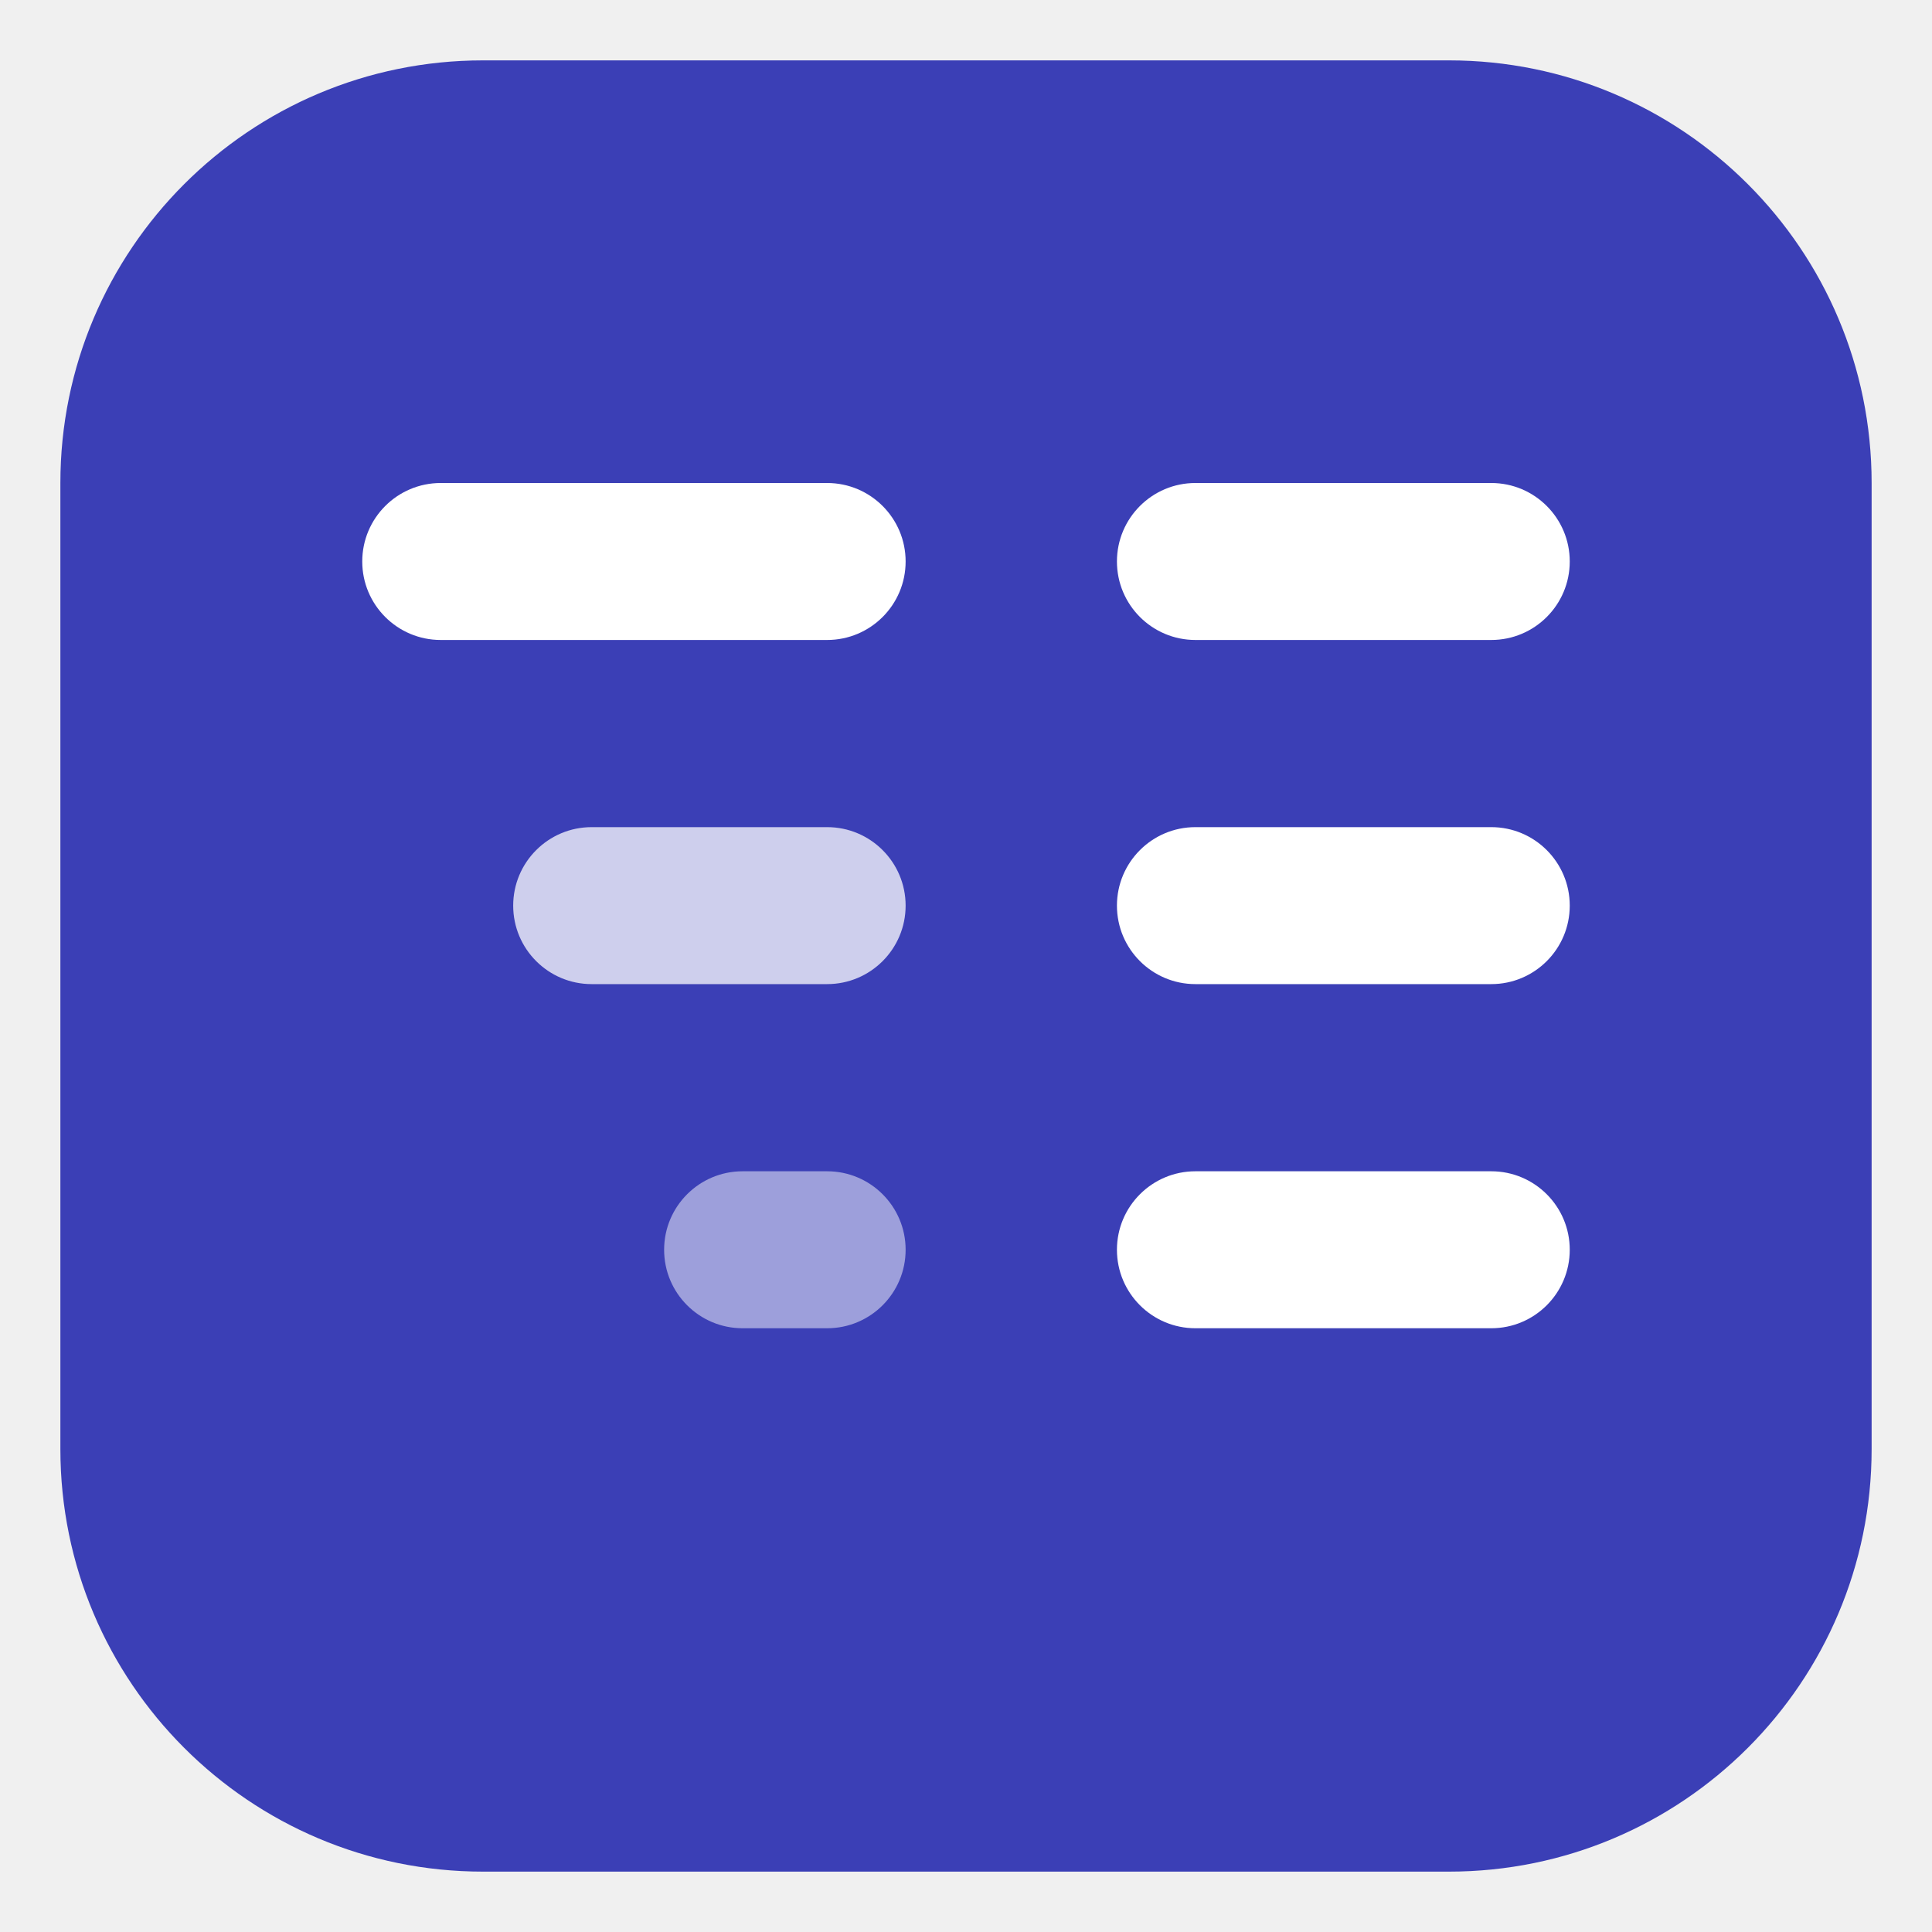
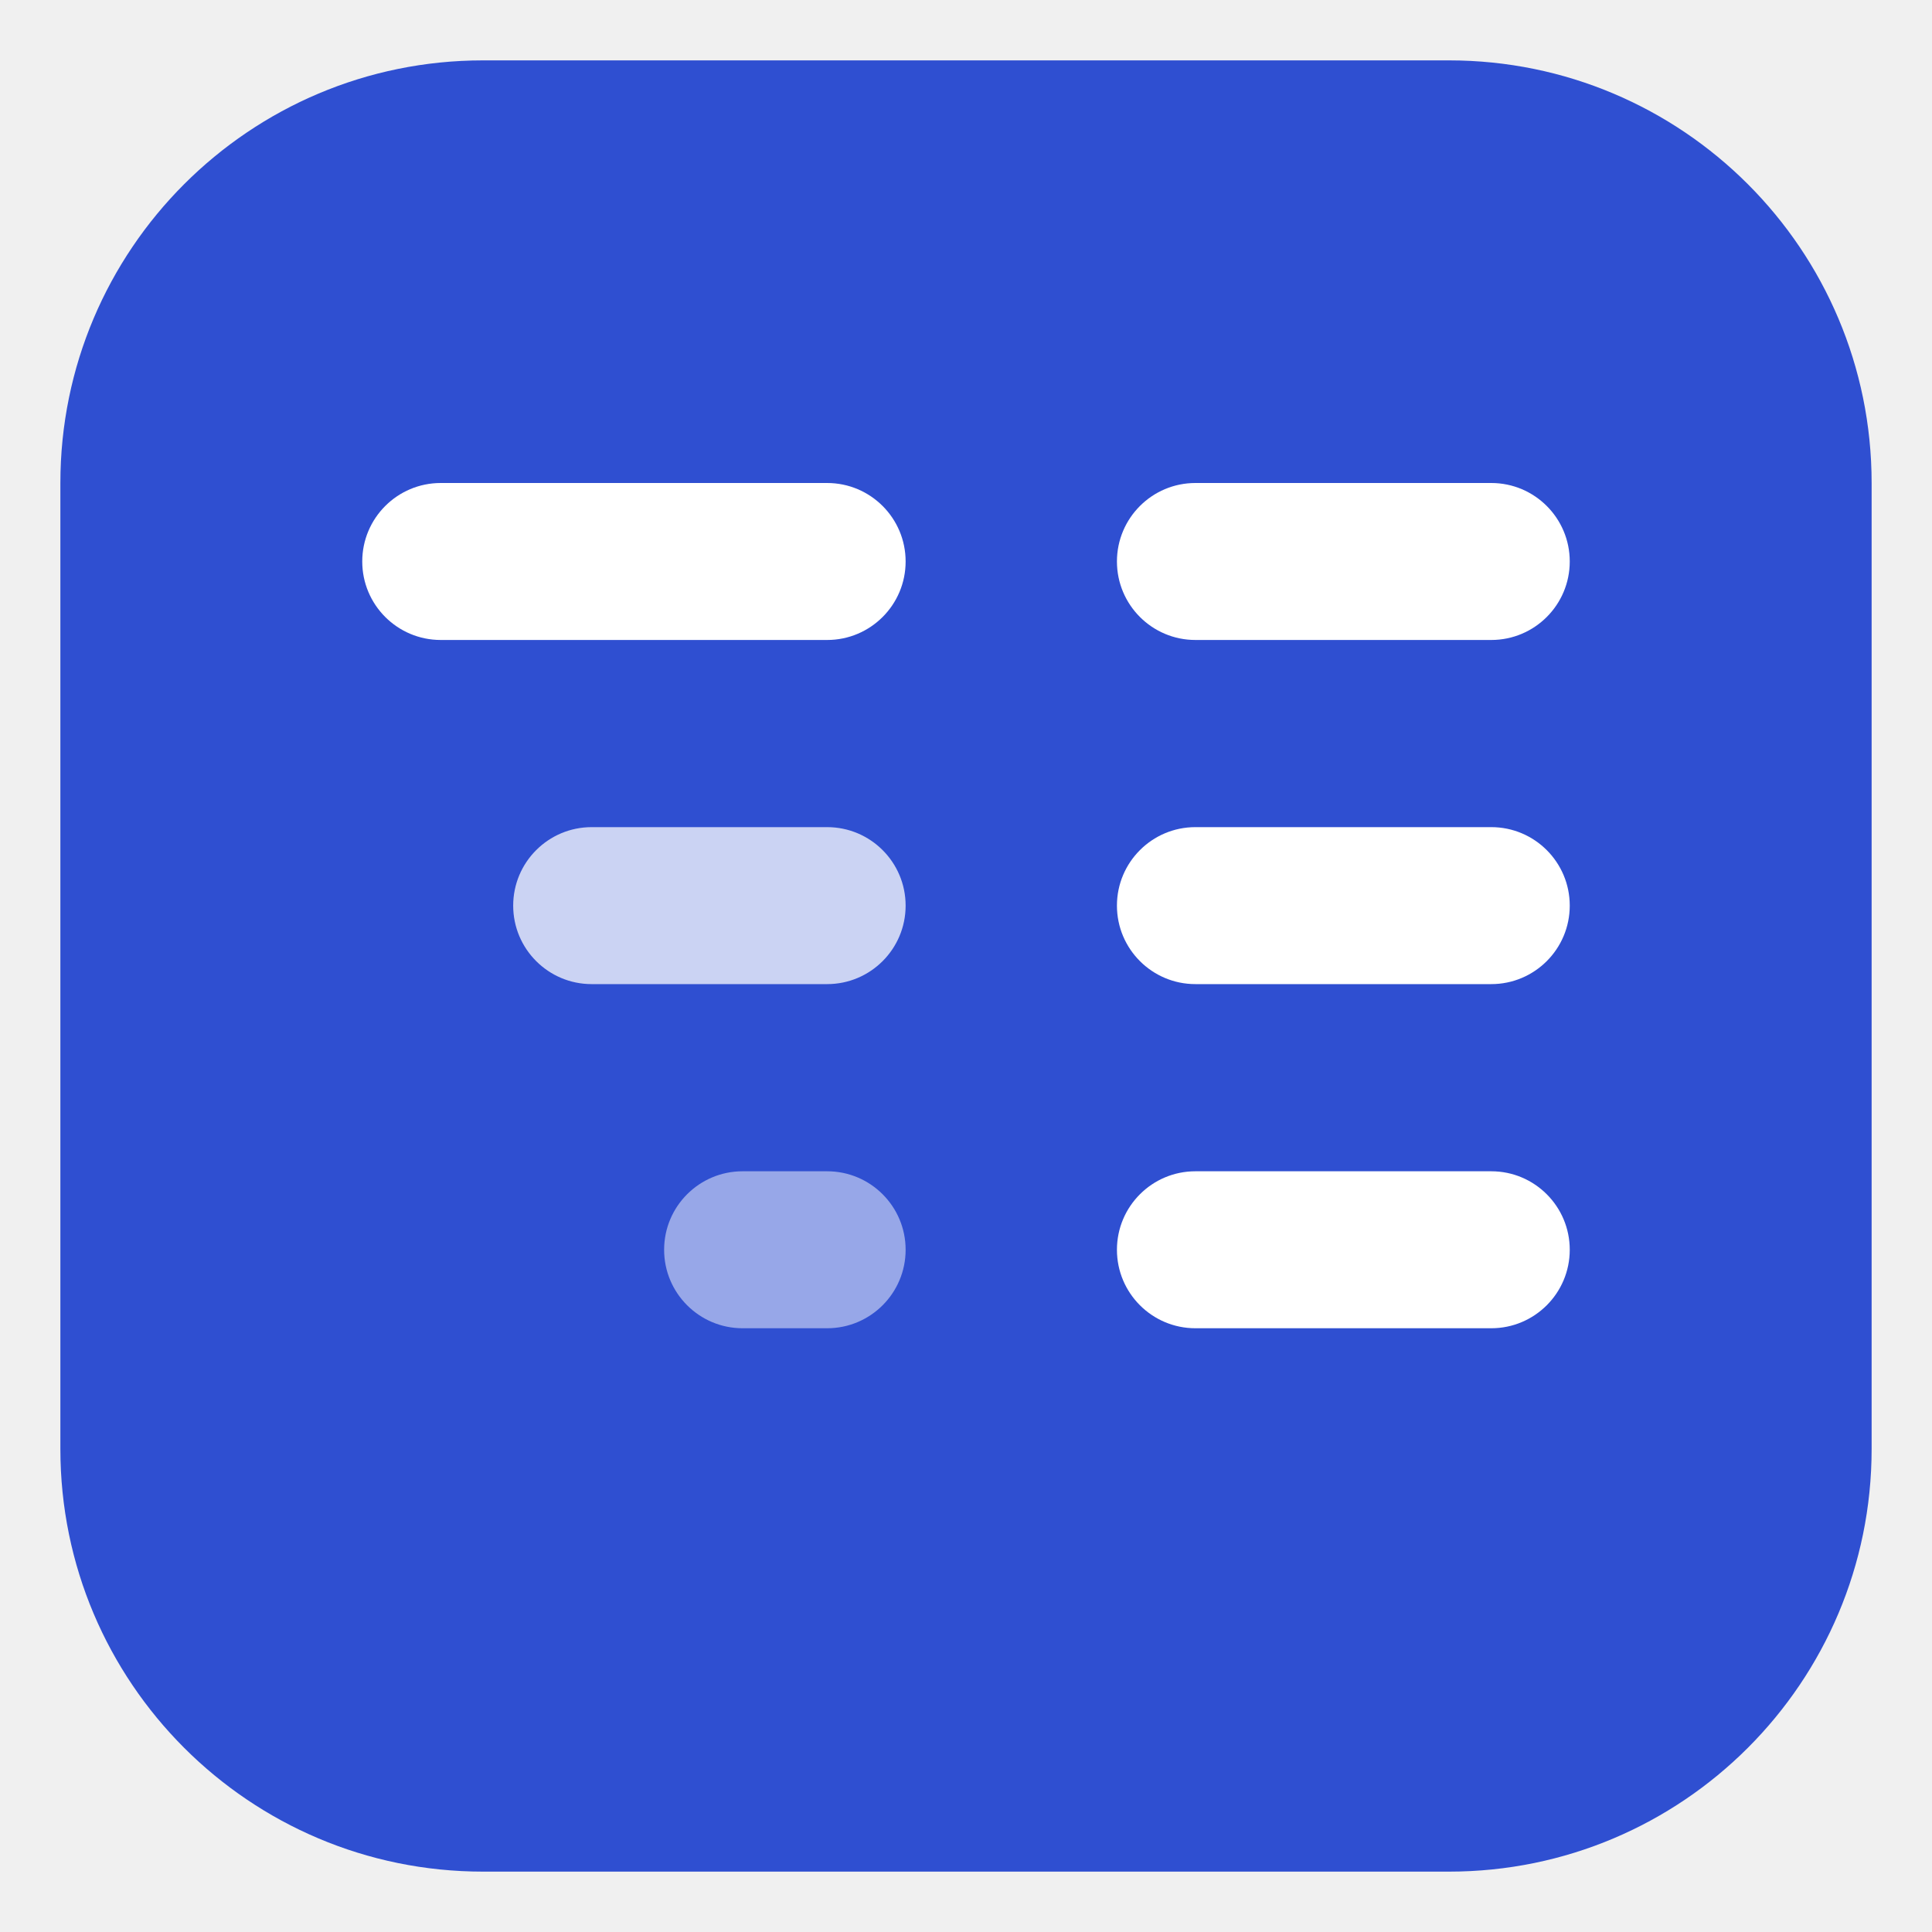
<svg xmlns="http://www.w3.org/2000/svg" viewBox="0 0 32 32">
-   <rect x="1" y="1" width="30" height="30" rx="7" fill="#3b3fb6" />
+   <rect x="1" y="1" width="30" height="30" rx="7" fill="#2f4fd1" />
  <g fill="#fff">
    <rect x="6" y="8" width="9" height="2.6" rx="1.3" />
    <rect x="8.5" y="13.7" width="6.5" height="2.6" rx="1.3" opacity=".75" />
    <rect x="11" y="19.4" width="4" height="2.6" rx="1.3" opacity=".5" />
    <rect x="18.5" y="8" width="7.5" height="2.6" rx="1.3" />
    <rect x="18.5" y="13.7" width="7.5" height="2.6" rx="1.3" />
    <rect x="18.5" y="19.4" width="7.5" height="2.6" rx="1.3" />
  </g>
</svg>
